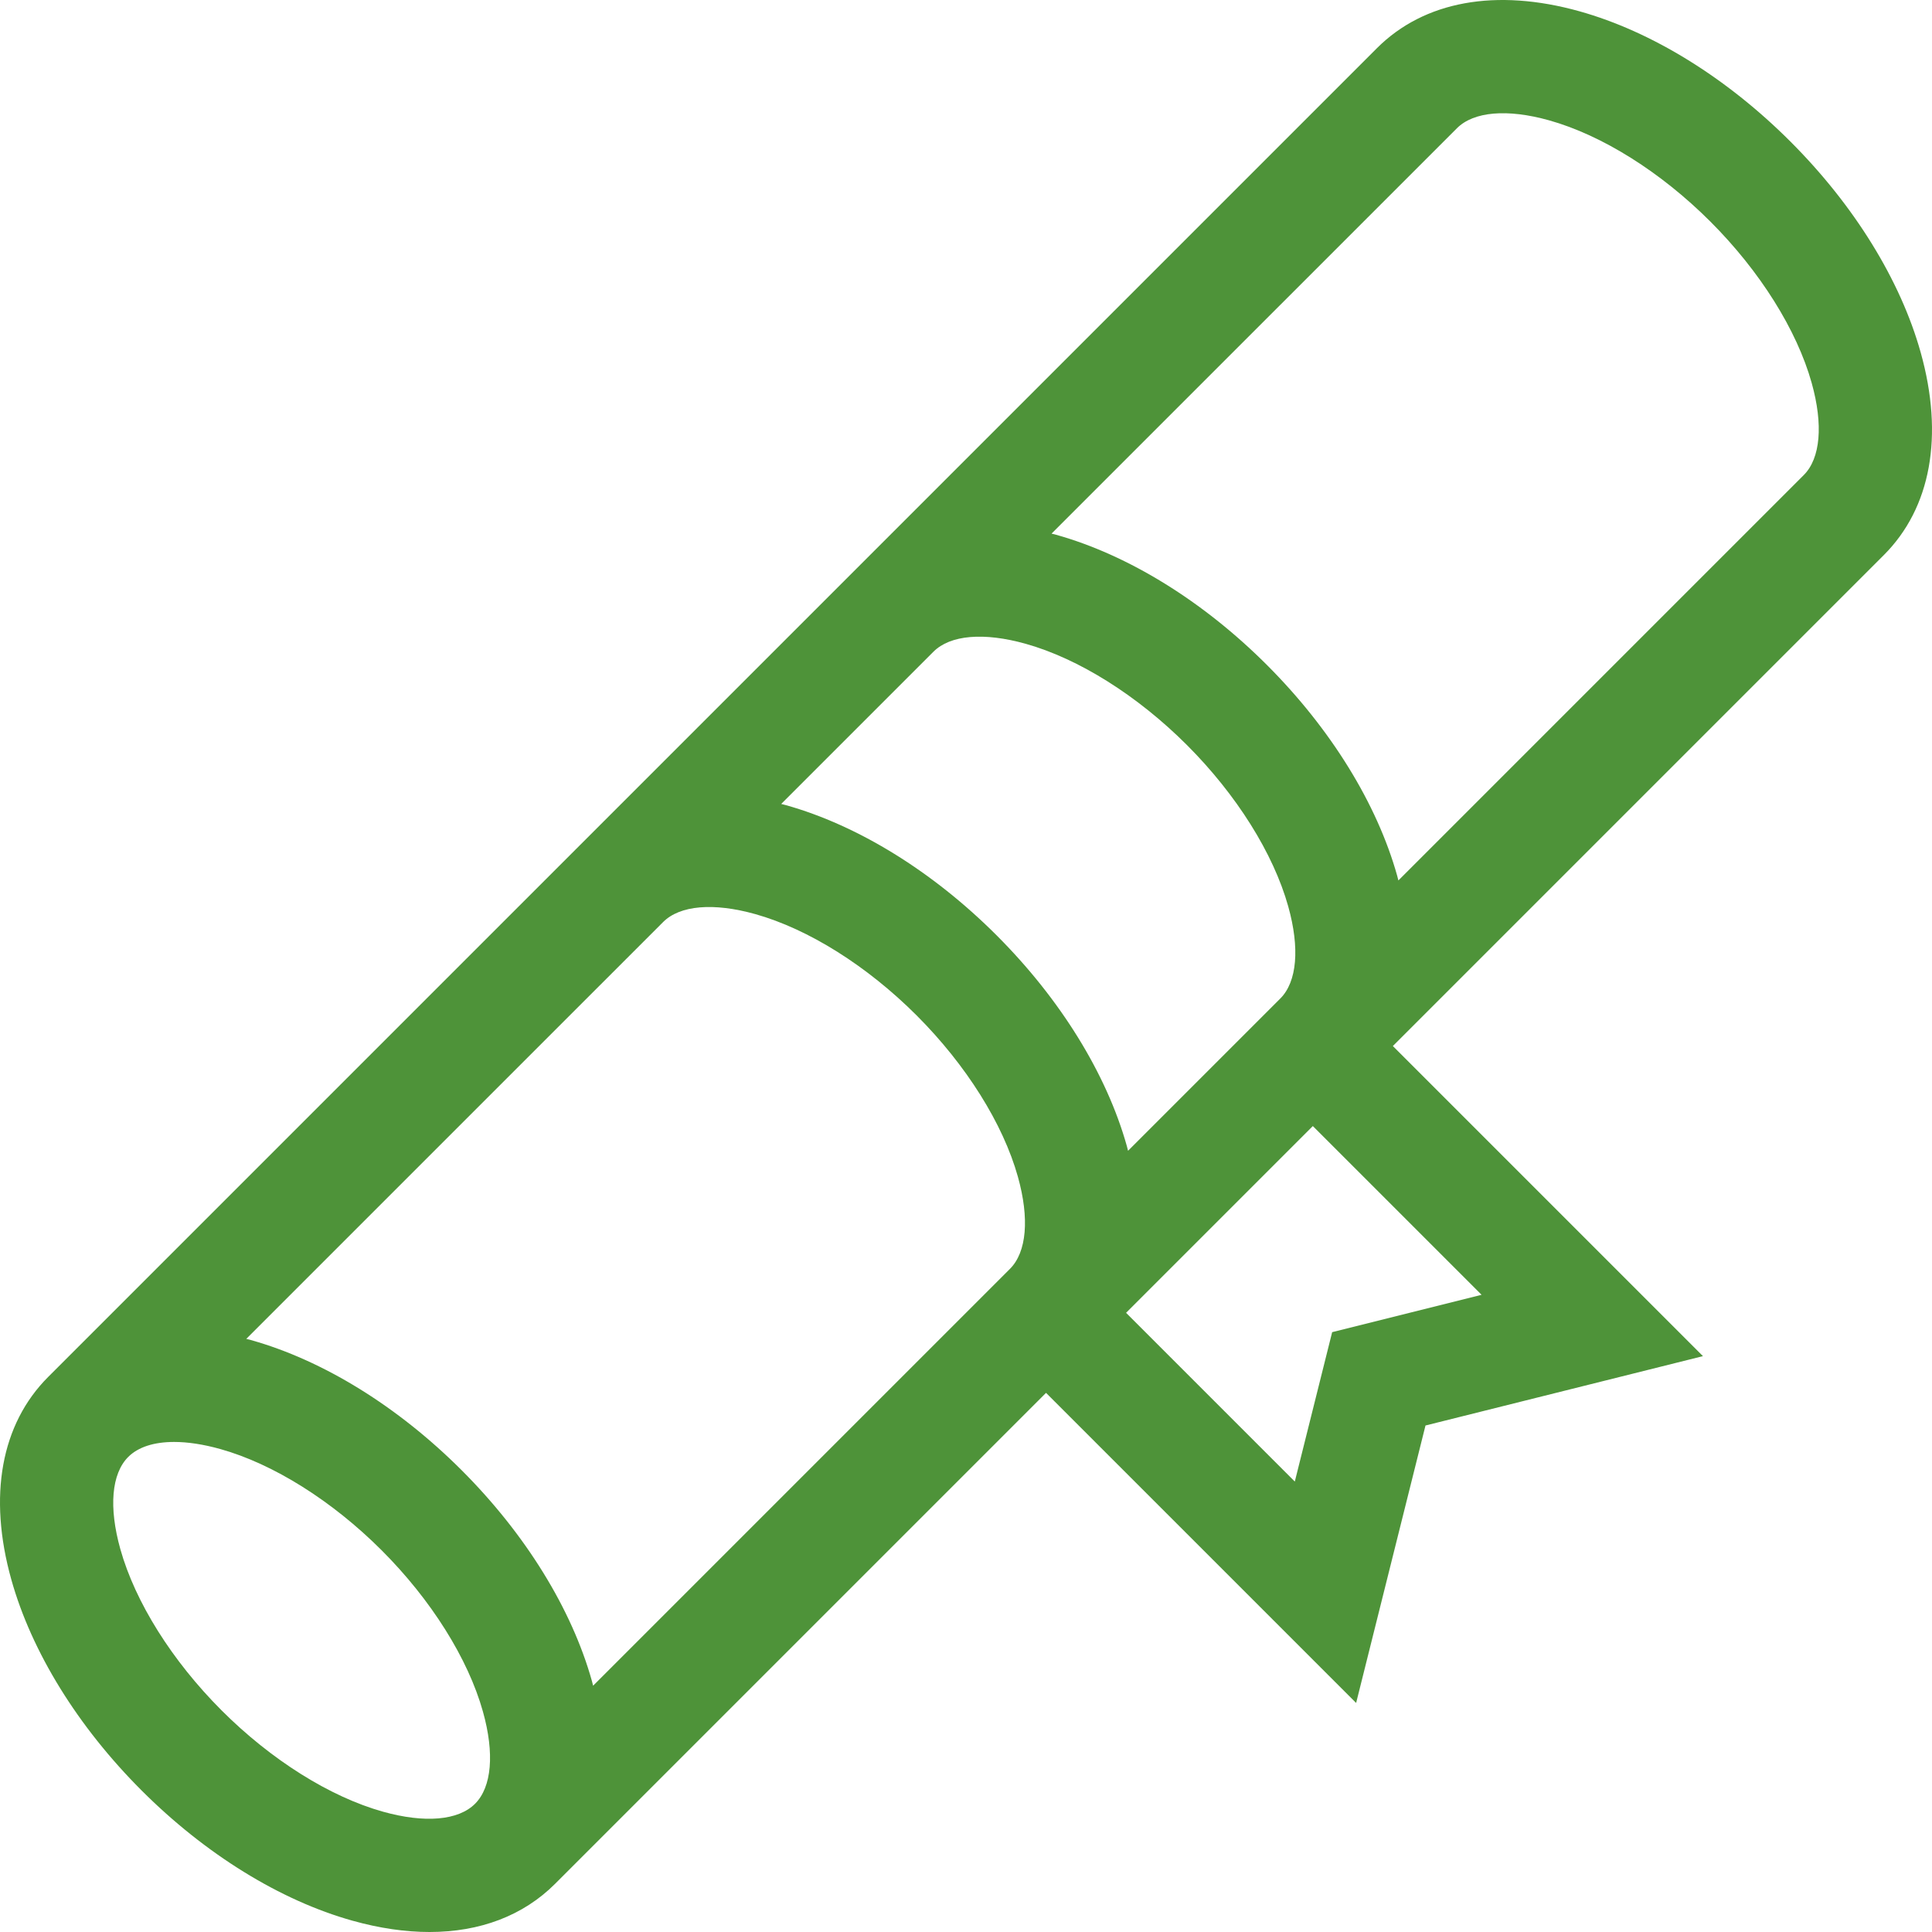
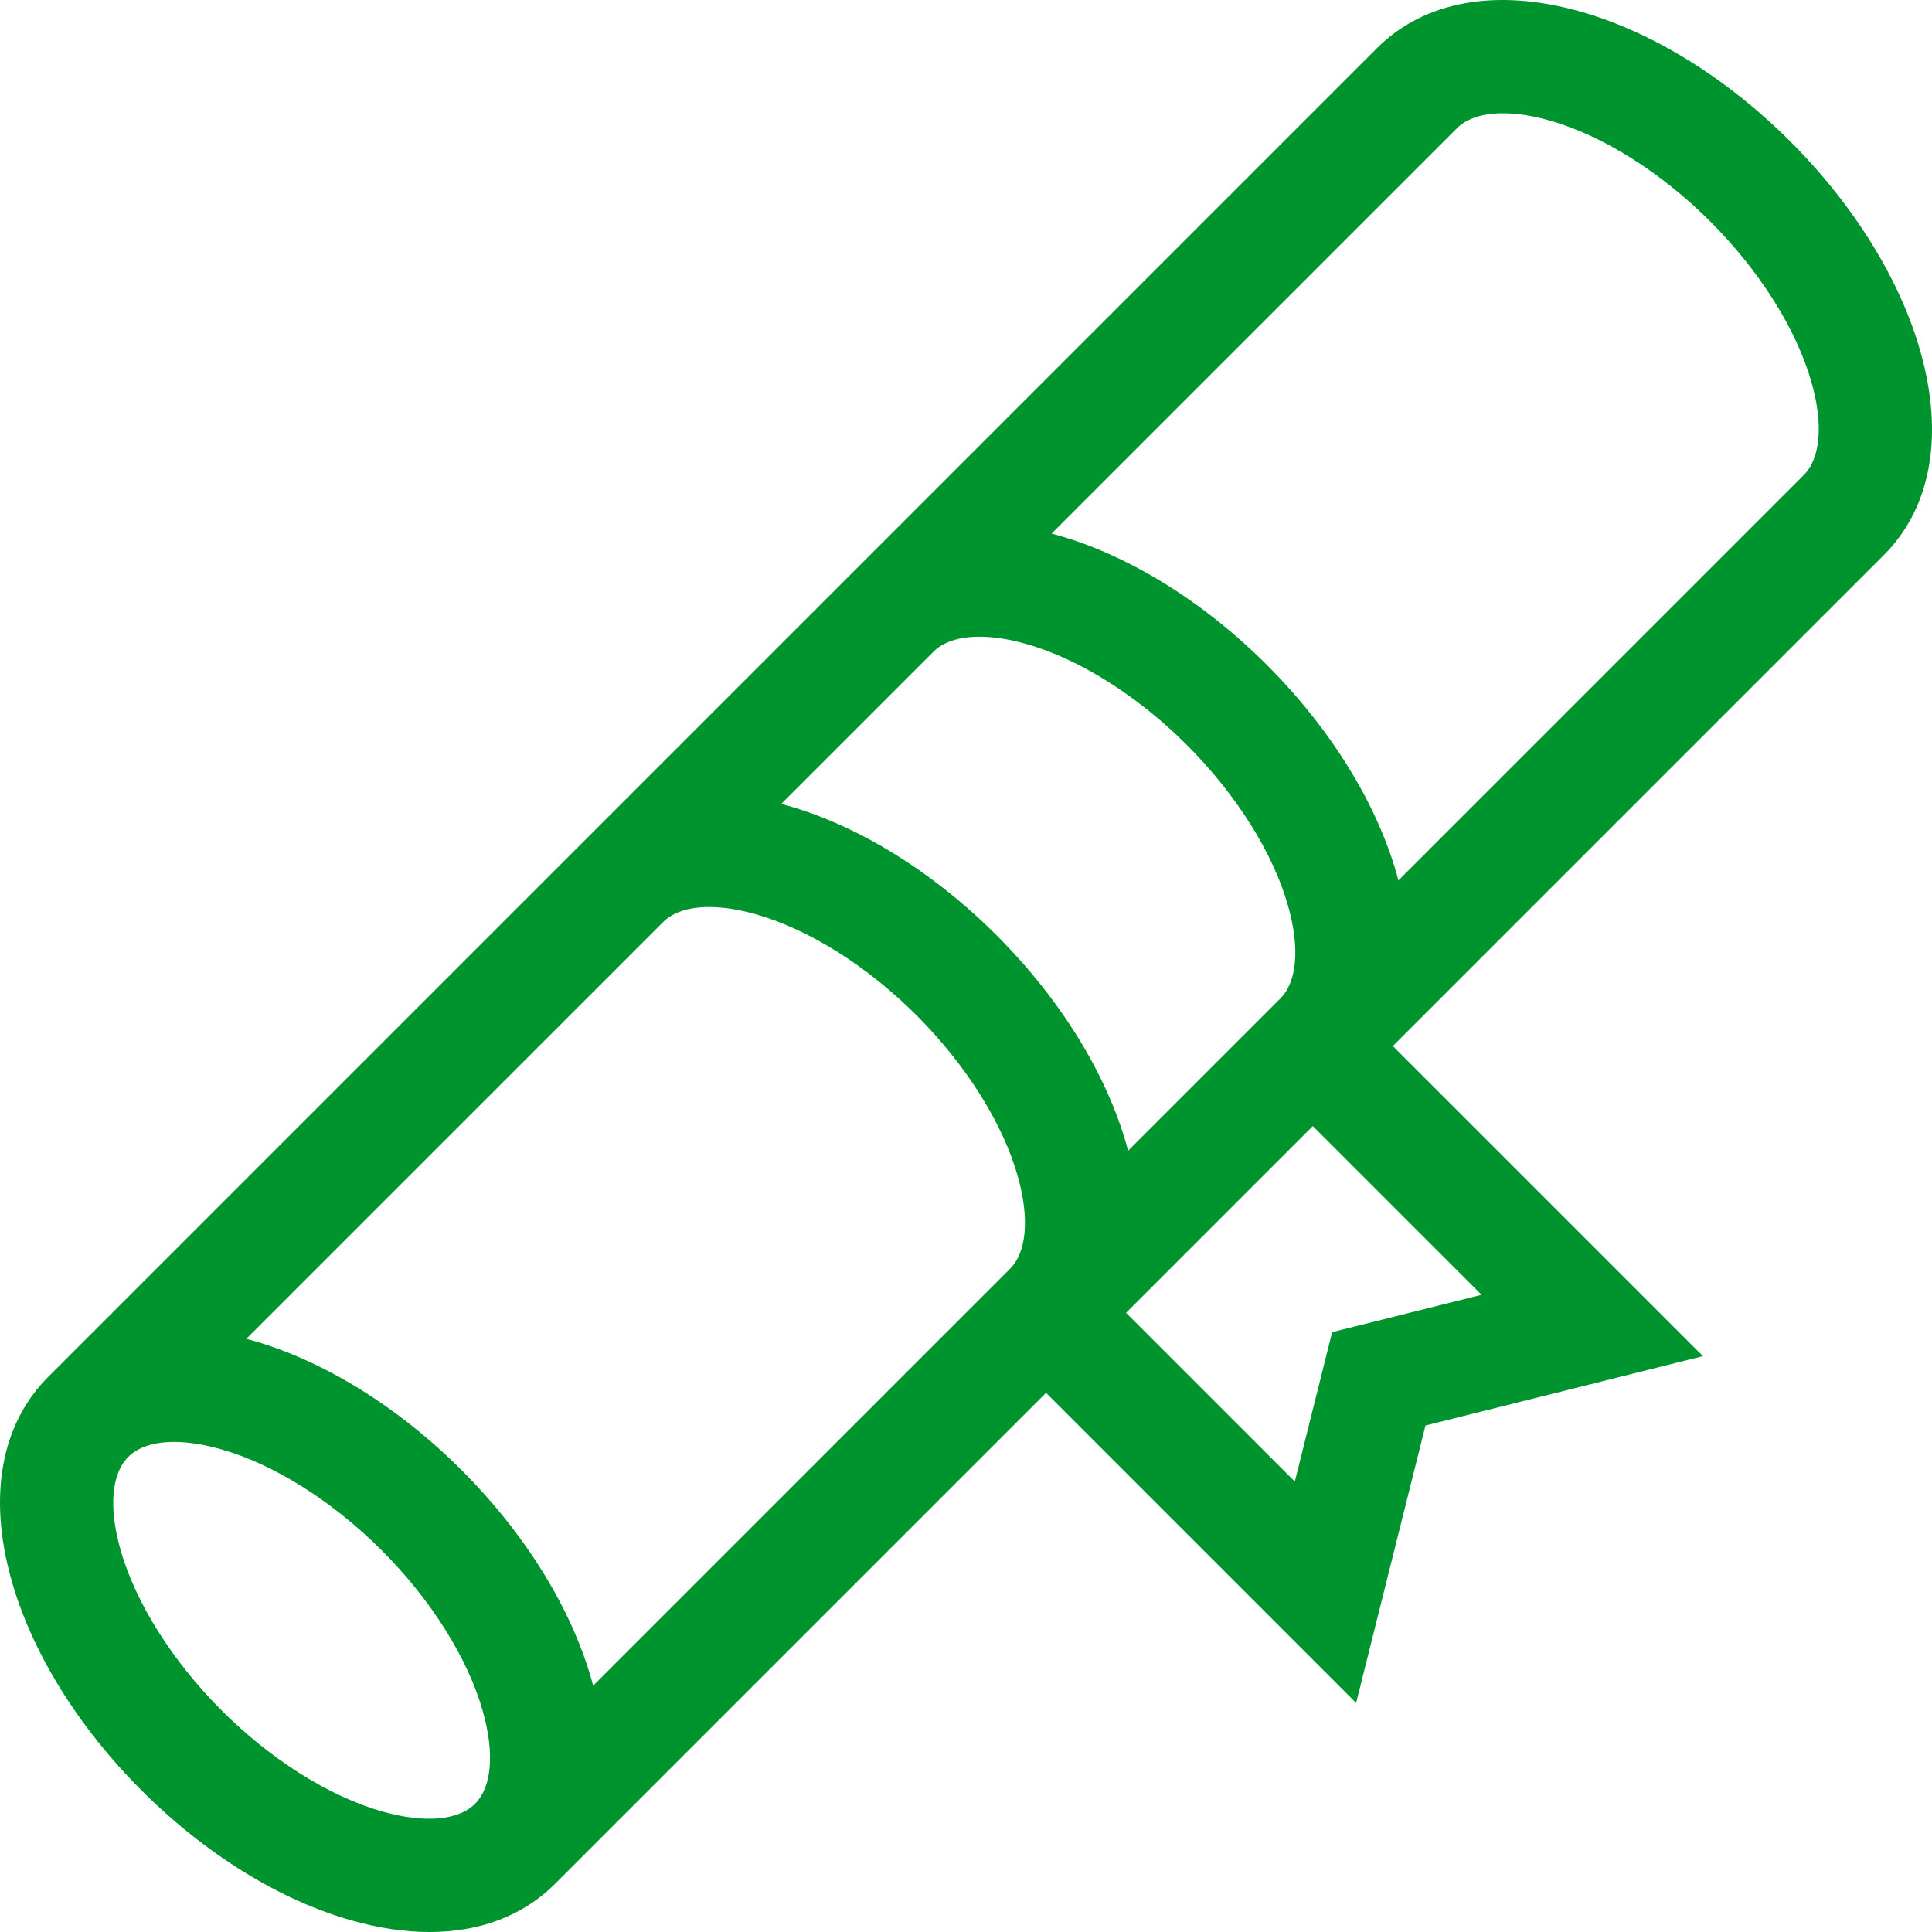
- <svg xmlns="http://www.w3.org/2000/svg" version="1.1" id="Capa_1" x="0px" y="0px" viewBox="0 0 512 512" style="enable-background:new 0 0 512 512;" xml:space="preserve" fill="#4e9339">
+ <svg xmlns="http://www.w3.org/2000/svg" version="1.1" id="Capa_1" x="0px" y="0px" viewBox="0 0 512 512" style="enable-background:new 0 0 512 512;" xml:space="preserve" fill="#00942e">
  <g>
    <g>
      <path d="M508.998,93.39c-5.356-19.132-17.614-38.975-34.515-55.874c-16.898-16.9-36.741-29.157-55.874-34.514    c-22.136-6.198-41.215-2.73-53.712,9.769L12.771,364.896C0.272,377.394-3.196,396.47,3.002,418.609    c5.357,19.132,17.615,38.975,34.515,55.874c16.899,16.9,36.742,29.157,55.874,34.515c7.175,2.009,14.027,3.003,20.438,3.003    c13.372,0,24.827-4.324,33.274-12.77L277.21,369.123l82.179,82.179l18.382-73.53l73.531-18.382l-82.179-82.179l130.107-130.107    C511.728,134.606,515.197,115.53,508.998,93.39z M125.894,478.018c-4.433,4.434-13.333,5.197-24.414,2.094    c-14.046-3.932-29.628-13.715-42.753-26.839c-13.124-13.123-22.906-28.706-26.839-42.753c-3.104-11.082-2.341-19.98,2.093-24.414    c2.636-2.636,6.85-3.974,12.162-3.974c3.624,0,7.759,0.623,12.251,1.881c14.046,3.932,29.628,13.715,42.753,26.839    s22.906,28.706,26.839,42.753C131.09,464.685,130.326,473.584,125.894,478.018z M267.656,336.255L157.183,446.73    c-0.108-0.407-0.195-0.806-0.31-1.215c-5.357-19.132-17.615-38.975-34.515-55.874c-16.899-16.9-36.742-29.157-55.874-34.515    c-0.408-0.114-0.808-0.202-1.215-0.31l110.474-110.473c4.433-4.433,13.333-5.196,24.414-2.094    c14.046,3.933,29.628,13.715,42.753,26.839c13.123,13.123,22.906,28.706,26.84,42.753    C272.852,322.923,272.089,331.822,267.656,336.255z M264.12,247.878c-16.899-16.9-36.742-29.157-55.875-34.514    c-0.408-0.114-0.808-0.202-1.214-0.31l40.357-40.357c4.434-4.43,13.329-5.193,24.412-2.09    c14.046,3.933,29.628,13.715,42.753,26.839c13.123,13.123,22.906,28.706,26.84,42.753c3.103,11.082,2.34,19.98-2.094,24.414    l-40.354,40.354c-0.108-0.406-0.195-0.806-0.31-1.214C293.279,284.621,281.021,264.778,264.12,247.878z M392.631,343.136    l-39.595,9.899l-9.898,39.593l-44.716-44.716l49.492-49.492L392.631,343.136z M478.02,125.893L370.587,233.326    c-0.108-0.407-0.195-0.806-0.31-1.215c-5.356-19.132-17.614-38.975-34.515-55.874c-16.899-16.9-36.742-29.157-55.875-34.515    c-0.408-0.114-0.808-0.202-1.214-0.31L386.107,33.98c4.434-4.432,13.329-5.195,24.414-2.093    c14.046,3.932,29.628,13.715,42.753,26.839c13.123,13.123,22.906,28.706,26.839,42.752    C483.215,112.56,482.453,121.459,478.02,125.893z" />
    </g>
  </g>
  <g>
</g>
  <g>
</g>
  <g>
</g>
  <g>
</g>
  <g>
</g>
  <g>
</g>
  <g>
</g>
  <g>
</g>
  <g>
</g>
  <g>
</g>
  <g>
</g>
  <g>
</g>
  <g>
</g>
  <g>
</g>
  <g>
</g>
</svg>
